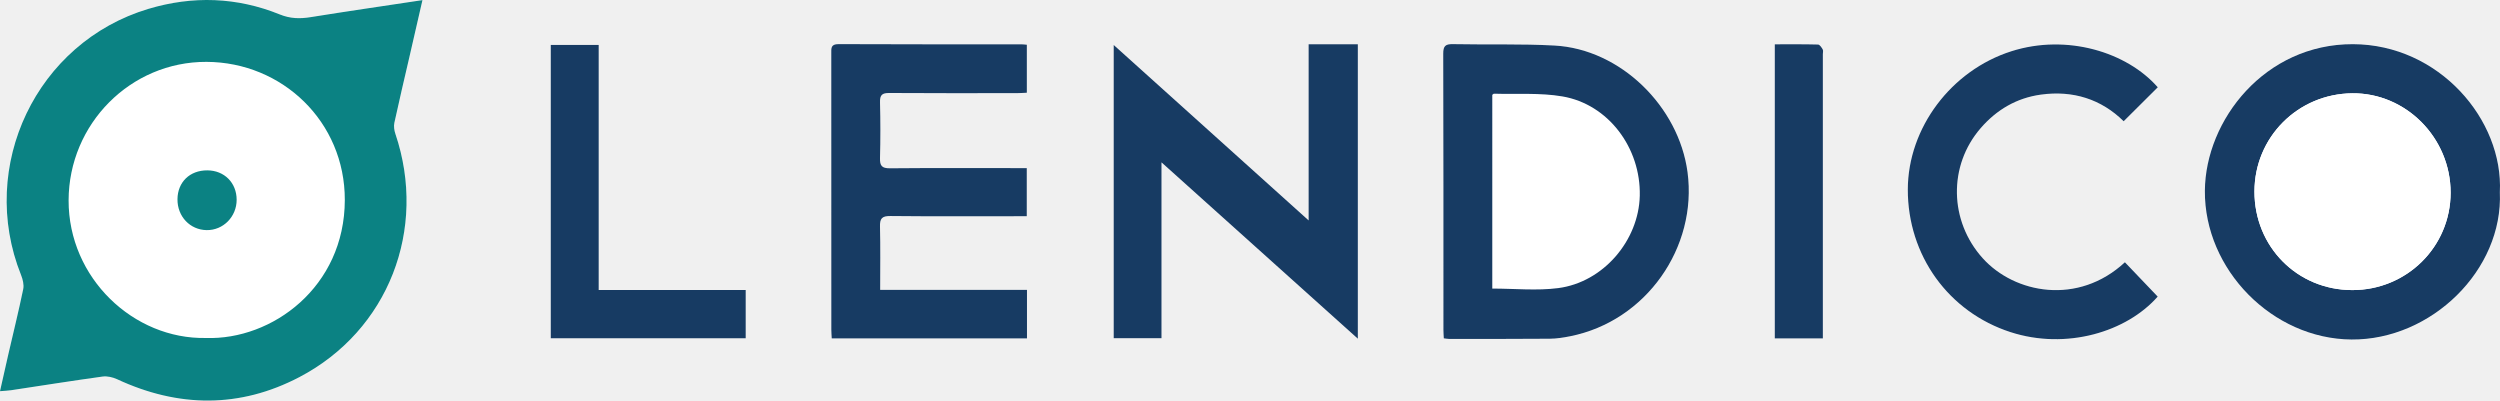
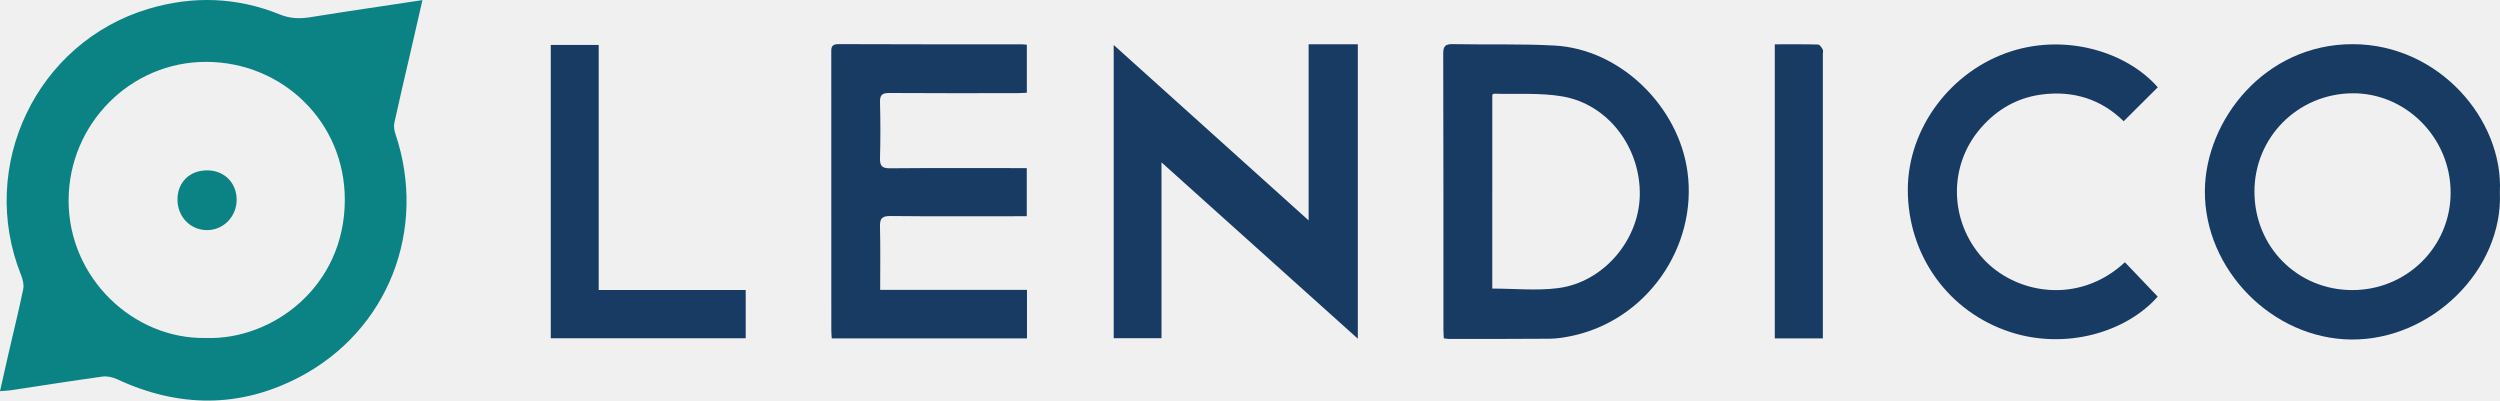
- <svg xmlns="http://www.w3.org/2000/svg" version="1.1" id="Layer_1" x="0px" y="0px" width="731.316px" height="117.177px" viewBox="0 0 731.316 117.177" enable-background="new 0 0 731.316 117.177" xml:space="preserve">
+ <svg xmlns="http://www.w3.org/2000/svg" version="1.1" id="Layer_1" x="0px" y="0px" width="731.316px" height="117.178px" viewBox="0 1 731.316 117.178" enable-background="new 0 1 731.316 117.178" xml:space="preserve">
  <g>
-     <path fill-rule="evenodd" clip-rule="evenodd" fill="#FFFFFF" d="M123.577,0.036C112.3,1.74,101.581,3.296,90.888,5.014   c-3.127,0.502-5.948,0.462-9.02-0.782c-12.572-5.093-25.47-5.524-38.448-1.64C10.669,12.394-6.594,48.575,6.159,80.458   c0.508,1.27,0.897,2.839,0.632,4.121c-1.325,6.398-2.896,12.746-4.365,19.114c-0.796,3.454-1.563,6.916-2.426,10.738   c1.414-0.119,2.345-0.146,3.259-0.283c8.91-1.342,17.808-2.764,26.733-3.993c1.382-0.19,3.016,0.197,4.31,0.799   c17.88,8.308,35.819,8.497,53.281-0.642c26.05-13.632,37.495-43.276,28.086-71.135c-0.341-1.01-0.53-2.229-0.311-3.246   c1.38-6.388,2.899-12.747,4.367-19.116C120.974,11.394,122.215,5.971,123.577,0.036z M422.349,98.974   c0.608,0.069,1.066,0.168,1.524,0.168c9.836-0.001,19.671,0.027,29.506-0.056c1.98-0.017,3.982-0.337,5.934-0.726   c22.284-4.435,37.266-26.039,34.335-48.002c-2.563-19.2-19.593-35.985-38.904-37.035c-9.886-0.538-19.816-0.215-29.725-0.414   c-2.168-0.043-2.843,0.519-2.837,2.777c0.08,26.947,0.051,53.895,0.057,80.843C422.238,97.311,422.308,98.092,422.349,98.974z    M339.768,47.497c19.434,17.453,38.29,34.387,57.435,51.581c0-29.064,0-57.572,0-86.121c-4.794,0-9.409,0-14.396,0   c0,17.054,0,34.004,0,51.522c-19.258-17.333-38.027-34.224-57.018-51.315c0,28.958,0,57.385,0,85.774c4.722,0,9.241,0,13.979,0   C339.768,81.932,339.768,65.083,339.768,47.497z M731.273,56.206c1.06-21.149-17.755-43.213-42.986-43.283   c-25.734-0.07-43.136,22.173-43.303,42.862c-0.186,23.078,19.76,43.364,42.896,43.532C711.24,99.486,732.268,78.984,731.273,56.206   z M300.358,63.253c0-4.92,0-9.421,0-14.078c-1.167,0-2.122,0-3.077,0c-12.315,0-24.63-0.061-36.944,0.053   c-2.372,0.022-2.976-0.735-2.913-3c0.151-5.433,0.14-10.876,0.003-16.311c-0.054-2.114,0.59-2.729,2.707-2.713   c12.474,0.092,24.95,0.048,37.425,0.04c0.93,0,1.86-0.077,2.819-0.119c0-4.812,0-9.389,0-14.041   c-0.653-0.053-1.123-0.123-1.591-0.123c-17.833-0.006-35.666,0.033-53.498-0.054c-2.299-0.011-2.121,1.23-2.12,2.732   c0.012,26.949,0.007,53.897,0.014,80.847c0,0.842,0.078,1.685,0.119,2.508c19.208,0,38.124,0,57.116,0c0-4.746,0-9.336,0-14.208   c-14.33,0-28.51,0-42.946,0c0-6.342,0.104-12.405-0.052-18.463c-0.061-2.364,0.522-3.157,3.032-3.131   c12.313,0.133,24.629,0.061,36.944,0.061C298.341,63.253,299.286,63.253,300.358,63.253z M631.205,25.536   c-9.004-10.291-26.561-15.708-42.783-10.556c-17.68,5.614-30.286,22.461-30.337,40.41c-0.055,19.269,11.865,35.886,30.057,41.77   c16.305,5.273,33.955-0.045,43.04-10.396c-3.211-3.363-6.402-6.705-9.59-10.044c-13.712,12.721-32.255,9.161-41.57-1.152   c-9.817-10.87-10.16-27.066-0.628-38.074c4.679-5.403,10.529-8.836,17.612-9.814c9.402-1.298,17.662,1.324,24.22,7.79   C624.657,32.052,627.928,28.797,631.205,25.536z M175.134,84.826c0-24.106,0-47.883,0-71.68c-4.843,0-9.432,0-14.021,0   c0,28.708,0,57.224,0,85.811c19.087,0,38.048,0,57.026,0c0-4.788,0-9.38,0-14.131C203.819,84.826,189.686,84.826,175.134,84.826z    M519.174,12.962c0,28.91,0,57.482,0,86.031c4.759,0,9.281,0,14.061,0c0-1.012,0-1.876,0-2.74c0-26.796,0-53.593-0.001-80.389   c0-0.479,0.162-1.054-0.044-1.418c-0.322-0.569-0.886-1.407-1.365-1.419C527.68,12.915,523.531,12.962,519.174,12.962z" />
-     <path fill-rule="evenodd" clip-rule="evenodd" fill="#0B8283" d="M123.577,0.036c-1.362,5.935-2.603,11.358-3.852,16.78   c-1.467,6.369-2.986,12.728-4.367,19.116c-0.22,1.017-0.031,2.235,0.311,3.246c9.408,27.858-2.037,57.503-28.086,71.135   c-17.462,9.139-35.401,8.949-53.281,0.642c-1.294-0.602-2.927-0.989-4.31-0.799c-8.925,1.229-17.823,2.651-26.733,3.993   c-0.914,0.138-1.845,0.164-3.259,0.283c0.862-3.822,1.629-7.284,2.426-10.738c1.469-6.368,3.04-12.716,4.365-19.114   c0.266-1.282-0.124-2.852-0.632-4.121C-6.594,48.575,10.669,12.394,43.42,2.591c12.978-3.884,25.876-3.453,38.448,1.64   c3.071,1.244,5.892,1.285,9.02,0.782C101.581,3.296,112.3,1.74,123.577,0.036z M60.262,98.869   c19.266,0.647,40.559-14.849,40.605-40.368c0.041-22.905-18.292-40.319-40.454-40.403C38.17,18.012,20.127,36.262,20.068,58.596   C20.008,81.346,39.093,99.303,60.262,98.869z" />
-     <path fill-rule="evenodd" clip-rule="evenodd" fill="#173B63" d="M422.349,98.974c-0.041-0.882-0.11-1.663-0.11-2.444   c-0.006-26.948,0.023-53.896-0.057-80.843c-0.006-2.258,0.669-2.82,2.837-2.777c9.908,0.199,19.839-0.124,29.725,0.414   c19.312,1.05,36.342,17.835,38.904,37.035c2.931,21.963-12.051,43.567-34.335,48.002c-1.951,0.389-3.953,0.709-5.934,0.726   c-9.835,0.083-19.67,0.055-29.506,0.056C423.415,99.142,422.957,99.043,422.349,98.974z M436.532,84.417   c6.589,0,13.042,0.676,19.3-0.141c13.177-1.719,23.548-13.911,23.847-27.025c0.318-13.998-9.189-26.737-22.61-29.043   c-6.533-1.123-13.35-0.594-20.038-0.799c-0.127-0.004-0.261,0.167-0.498,0.331C436.532,46.593,436.532,65.519,436.532,84.417z" />
-     <path fill-rule="evenodd" clip-rule="evenodd" fill="#173B63" d="M339.768,47.497c0,17.586,0,34.435,0,51.441   c-4.738,0-9.257,0-13.979,0c0-28.389,0-56.816,0-85.774c18.991,17.091,37.76,33.982,57.018,51.315c0-17.518,0-34.469,0-51.522   c4.987,0,9.603,0,14.396,0c0,28.549,0,57.057,0,86.121C378.058,81.884,359.202,64.95,339.768,47.497z" />
-     <path fill-rule="evenodd" clip-rule="evenodd" fill="#173B63" d="M731.273,56.206c0.994,22.778-20.033,43.28-43.393,43.111   c-23.137-0.168-43.082-20.454-42.896-43.532c0.167-20.689,17.568-42.933,43.303-42.862   C713.519,12.993,732.333,35.057,731.273,56.206z M659.485,56.01c-0.021,16.17,12.527,28.824,28.604,28.846   c15.944,0.022,28.768-12.664,28.785-28.476c0.018-16.03-13.054-29.245-28.775-29.089C672.158,27.449,659.504,40.149,659.485,56.01z   " />
-     <path fill-rule="evenodd" clip-rule="evenodd" fill="#173B63" d="M300.358,63.253c-1.072,0-2.017,0-2.961,0   c-12.314,0-24.63,0.072-36.944-0.061c-2.51-0.026-3.092,0.767-3.032,3.131c0.156,6.058,0.052,12.121,0.052,18.463   c14.436,0,28.616,0,42.946,0c0,4.872,0,9.462,0,14.208c-18.992,0-37.908,0-57.116,0c-0.041-0.823-0.119-1.666-0.119-2.508   c-0.007-26.949-0.002-53.898-0.014-80.847c-0.001-1.502-0.179-2.744,2.12-2.732c17.833,0.087,35.665,0.048,53.498,0.054   c0.469,0,0.938,0.07,1.591,0.123c0,4.652,0,9.229,0,14.041c-0.959,0.042-1.89,0.119-2.819,0.119   c-12.475,0.008-24.951,0.052-37.425-0.04c-2.117-0.016-2.761,0.6-2.707,2.713c0.137,5.434,0.147,10.877-0.003,16.311   c-0.063,2.264,0.541,3.021,2.913,3c12.314-0.114,24.629-0.053,36.944-0.053c0.955,0,1.91,0,3.077,0   C300.358,53.832,300.358,58.333,300.358,63.253z" />
-     <path fill-rule="evenodd" clip-rule="evenodd" fill="#173B63" d="M631.205,25.536c-3.277,3.261-6.548,6.516-9.979,9.932   c-6.558-6.465-14.817-9.088-24.22-7.79c-7.083,0.978-12.934,4.411-17.612,9.814c-9.532,11.008-9.189,27.204,0.628,38.074   c9.315,10.313,27.858,13.873,41.57,1.152c3.188,3.339,6.379,6.681,9.59,10.044c-9.085,10.352-26.735,15.67-43.04,10.396   c-18.191-5.884-30.111-22.501-30.057-41.77c0.051-17.949,12.657-34.795,30.337-40.41C604.645,9.829,622.201,15.245,631.205,25.536z   " />
-     <path fill-rule="evenodd" clip-rule="evenodd" fill="#173B63" d="M175.134,84.826c14.552,0,28.685,0,43.005,0   c0,4.751,0,9.343,0,14.131c-18.979,0-37.939,0-57.026,0c0-28.587,0-57.103,0-85.811c4.589,0,9.179,0,14.021,0   C175.134,36.943,175.134,60.72,175.134,84.826z" />
-     <path fill-rule="evenodd" clip-rule="evenodd" fill="#173B63" d="M519.174,12.962c4.357,0,8.506-0.047,12.65,0.064   c0.479,0.013,1.043,0.85,1.365,1.419c0.206,0.364,0.044,0.938,0.044,1.418c0.001,26.796,0.001,53.593,0.001,80.389   c0,0.864,0,1.729,0,2.74c-4.779,0-9.302,0-14.061,0C519.174,70.444,519.174,41.872,519.174,12.962z" />
-     <path fill-rule="evenodd" clip-rule="evenodd" fill="#FFFFFF" d="M659.485,56.01c0.019-15.861,12.673-28.562,28.613-28.719   c15.722-0.156,28.793,13.059,28.775,29.089c-0.018,15.812-12.841,28.499-28.785,28.476   C672.013,84.834,659.465,72.181,659.485,56.01z" />
-     <path fill-rule="evenodd" clip-rule="evenodd" fill="#0B8283" d="M60.635,49.833c4.984,0.019,8.591,3.634,8.591,8.612   c0,4.952-3.936,8.937-8.761,8.87c-4.884-0.066-8.6-4.003-8.547-9.052C51.97,53.253,55.526,49.815,60.635,49.833z" />
+     <path fill="#0B8283" d="M123.577,1.036c-1.362,5.936-2.603,11.358-3.852,16.78c-1.467,6.369-2.986,12.728-4.367,19.116   c-0.22,1.017-0.031,2.234,0.311,3.246c9.408,27.857-2.037,57.503-28.086,71.135c-17.462,9.139-35.401,8.949-53.281,0.642   c-1.294-0.602-2.927-0.989-4.31-0.799c-8.925,1.229-17.823,2.651-26.733,3.993c-0.914,0.138-1.845,0.164-3.259,0.283   c0.862-3.822,1.629-7.284,2.426-10.738c1.469-6.368,3.04-12.716,4.365-19.114c0.266-1.282-0.124-2.852-0.632-4.121   C-6.594,49.575,10.669,13.394,43.42,3.591c12.978-3.884,25.876-3.452,38.448,1.641c3.071,1.244,5.892,1.285,9.02,0.782   C101.581,4.296,112.3,2.74,123.577,1.036z M60.262,99.869c19.266,0.647,40.559-14.849,40.605-40.368   c0.041-22.904-18.292-40.318-40.454-40.402C38.17,19.012,20.127,37.262,20.068,59.596C20.008,82.346,39.093,100.303,60.262,99.869z   " />
+     <path fill="#173B63" d="M422.349,99.974c-0.041-0.883-0.109-1.663-0.109-2.444c-0.006-26.948,0.022-53.896-0.058-80.843   c-0.006-2.258,0.669-2.82,2.837-2.777c9.908,0.199,19.84-0.124,29.726,0.414c19.312,1.05,36.342,17.835,38.904,37.035   c2.931,21.963-12.052,43.566-34.336,48.002c-1.95,0.389-3.952,0.709-5.934,0.726c-9.835,0.083-19.67,0.056-29.506,0.057   C423.415,100.142,422.957,100.043,422.349,99.974z M436.532,85.417c6.589,0,13.042,0.677,19.3-0.141   c13.177-1.719,23.548-13.911,23.847-27.025c0.318-13.998-9.188-26.736-22.609-29.043c-6.533-1.123-13.351-0.594-20.038-0.799   c-0.127-0.004-0.261,0.167-0.498,0.331C436.532,47.594,436.532,66.519,436.532,85.417z" />
+     <path fill="#173B63" d="M339.768,48.497c0,17.586,0,34.436,0,51.441c-4.738,0-9.257,0-13.979,0c0-28.39,0-56.816,0-85.774   c18.991,17.091,37.76,33.982,57.018,51.315c0-17.519,0-34.469,0-51.522c4.987,0,9.604,0,14.396,0c0,28.549,0,57.058,0,86.121   C378.059,82.884,359.202,65.95,339.768,48.497z" />
+     <path fill="#173B63" d="M731.273,57.206c0.993,22.778-20.033,43.28-43.394,43.111c-23.137-0.168-43.082-20.454-42.896-43.532   c0.167-20.688,17.567-42.933,43.303-42.862C713.519,13.993,732.333,36.057,731.273,57.206z M659.485,57.01   c-0.021,16.17,12.526,28.823,28.604,28.846c15.944,0.021,28.769-12.664,28.785-28.477c0.018-16.029-13.054-29.244-28.775-29.089   C672.158,28.449,659.504,41.149,659.485,57.01z" />
+     <path fill="#173B63" d="M300.358,64.253c-1.072,0-2.017,0-2.961,0c-12.314,0-24.63,0.072-36.944-0.061   c-2.51-0.026-3.092,0.767-3.032,3.131c0.156,6.058,0.052,12.121,0.052,18.463c14.436,0,28.616,0,42.946,0c0,4.872,0,9.462,0,14.208   c-18.992,0-37.908,0-57.116,0c-0.041-0.823-0.119-1.666-0.119-2.508c-0.007-26.949-0.002-53.898-0.014-80.847   c-0.001-1.502-0.179-2.744,2.12-2.732c17.833,0.087,35.665,0.048,53.498,0.054c0.469,0,0.938,0.07,1.591,0.123   c0,4.652,0,9.229,0,14.041c-0.959,0.042-1.89,0.119-2.819,0.119c-12.475,0.008-24.951,0.052-37.425-0.04   c-2.117-0.016-2.761,0.601-2.707,2.713c0.137,5.435,0.147,10.877-0.003,16.312c-0.063,2.264,0.541,3.021,2.913,3   c12.314-0.114,24.629-0.054,36.944-0.054c0.955,0,1.91,0,3.077,0C300.358,54.832,300.358,59.333,300.358,64.253z" />
+     <path fill="#173B63" d="M631.205,26.536c-3.277,3.261-6.548,6.517-9.979,9.933c-6.558-6.466-14.816-9.089-24.22-7.79   c-7.083,0.978-12.934,4.41-17.611,9.813c-9.532,11.008-9.189,27.204,0.628,38.074c9.314,10.313,27.857,13.873,41.569,1.151   c3.188,3.34,6.379,6.682,9.59,10.045c-9.085,10.352-26.734,15.67-43.039,10.396c-18.191-5.884-30.111-22.501-30.058-41.77   c0.051-17.949,12.657-34.795,30.337-40.41C604.645,10.829,622.201,16.245,631.205,26.536z" />
+     <path fill="#173B63" d="M175.134,85.826c14.552,0,28.685,0,43.005,0c0,4.751,0,9.343,0,14.131c-18.979,0-37.939,0-57.026,0   c0-28.587,0-57.103,0-85.811c4.589,0,9.179,0,14.021,0C175.134,37.943,175.134,61.72,175.134,85.826z" />
+     <path fill="#173B63" d="M519.174,13.962c4.357,0,8.506-0.047,12.65,0.064c0.479,0.013,1.043,0.85,1.365,1.419   c0.205,0.364,0.044,0.938,0.044,1.418c0.001,26.796,0.001,53.593,0.001,80.389c0,0.864,0,1.729,0,2.74c-4.779,0-9.303,0-14.062,0   C519.174,71.444,519.174,42.872,519.174,13.962z" />
+     <path fill="#0B8283" d="M60.635,50.833c4.984,0.02,8.591,3.634,8.591,8.612c0,4.952-3.936,8.937-8.761,8.87   c-4.884-0.066-8.6-4.003-8.547-9.052C51.97,54.253,55.526,50.815,60.635,50.833z" />
  </g>
</svg>
